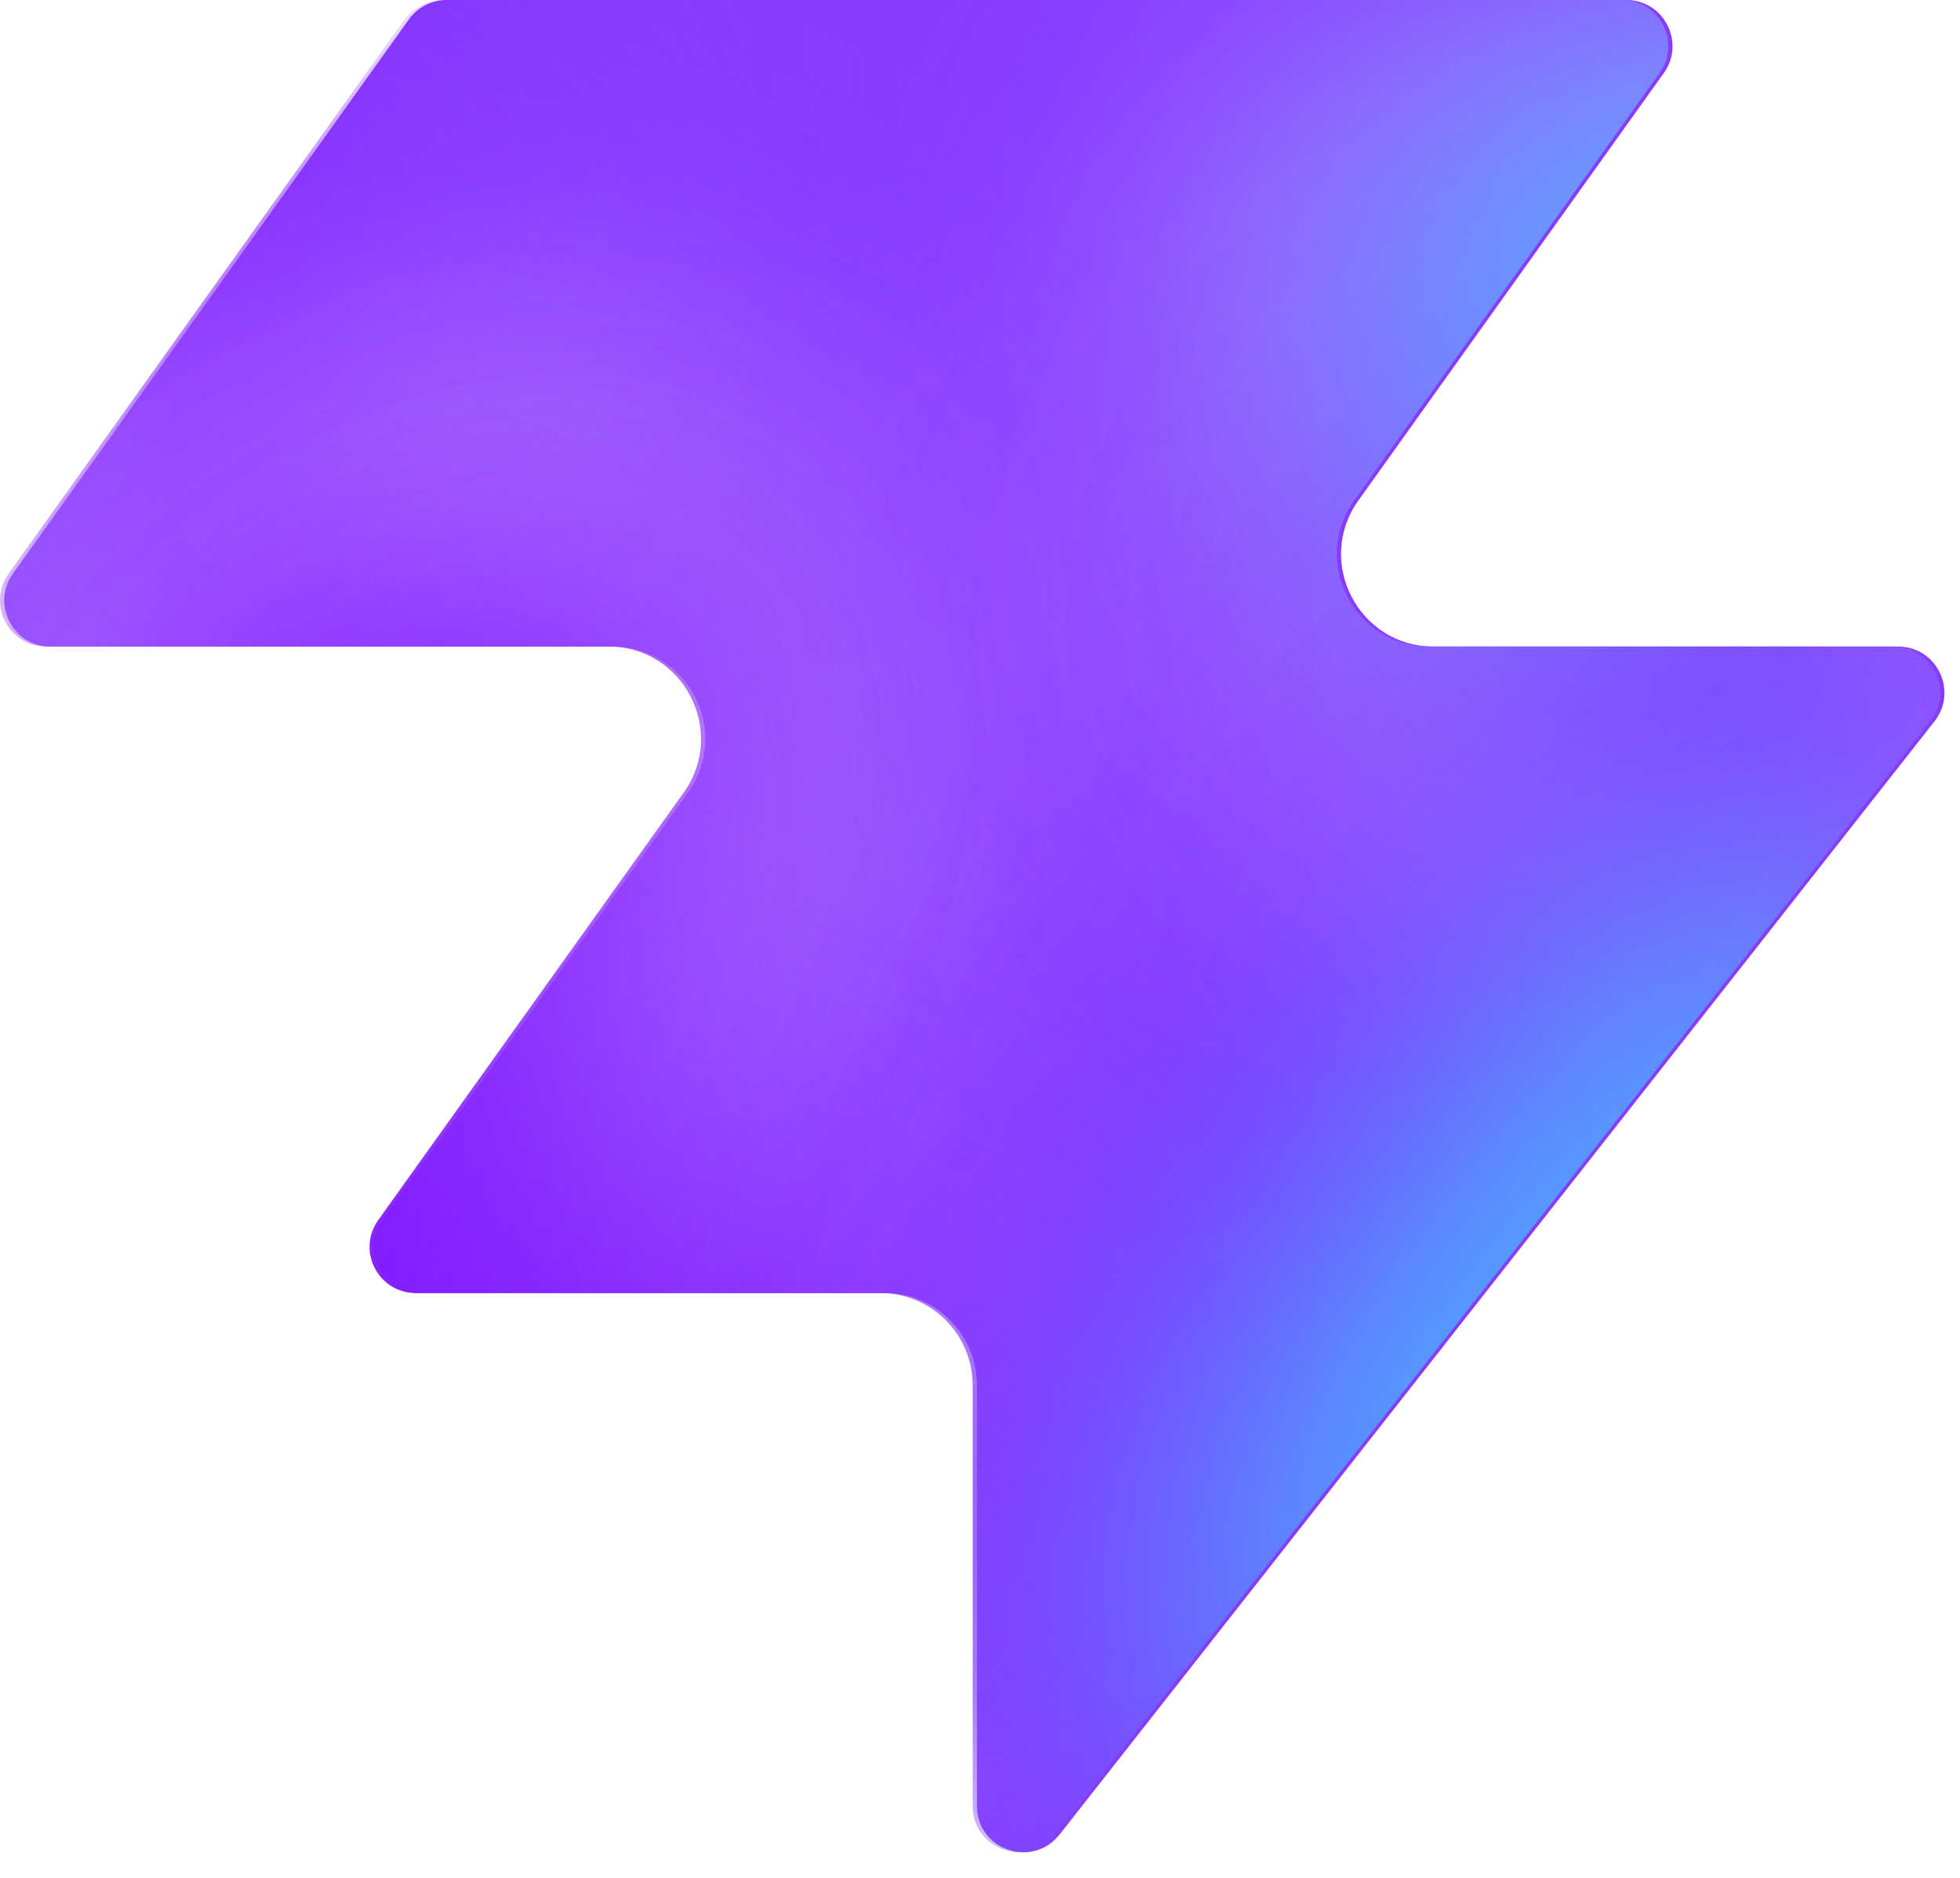
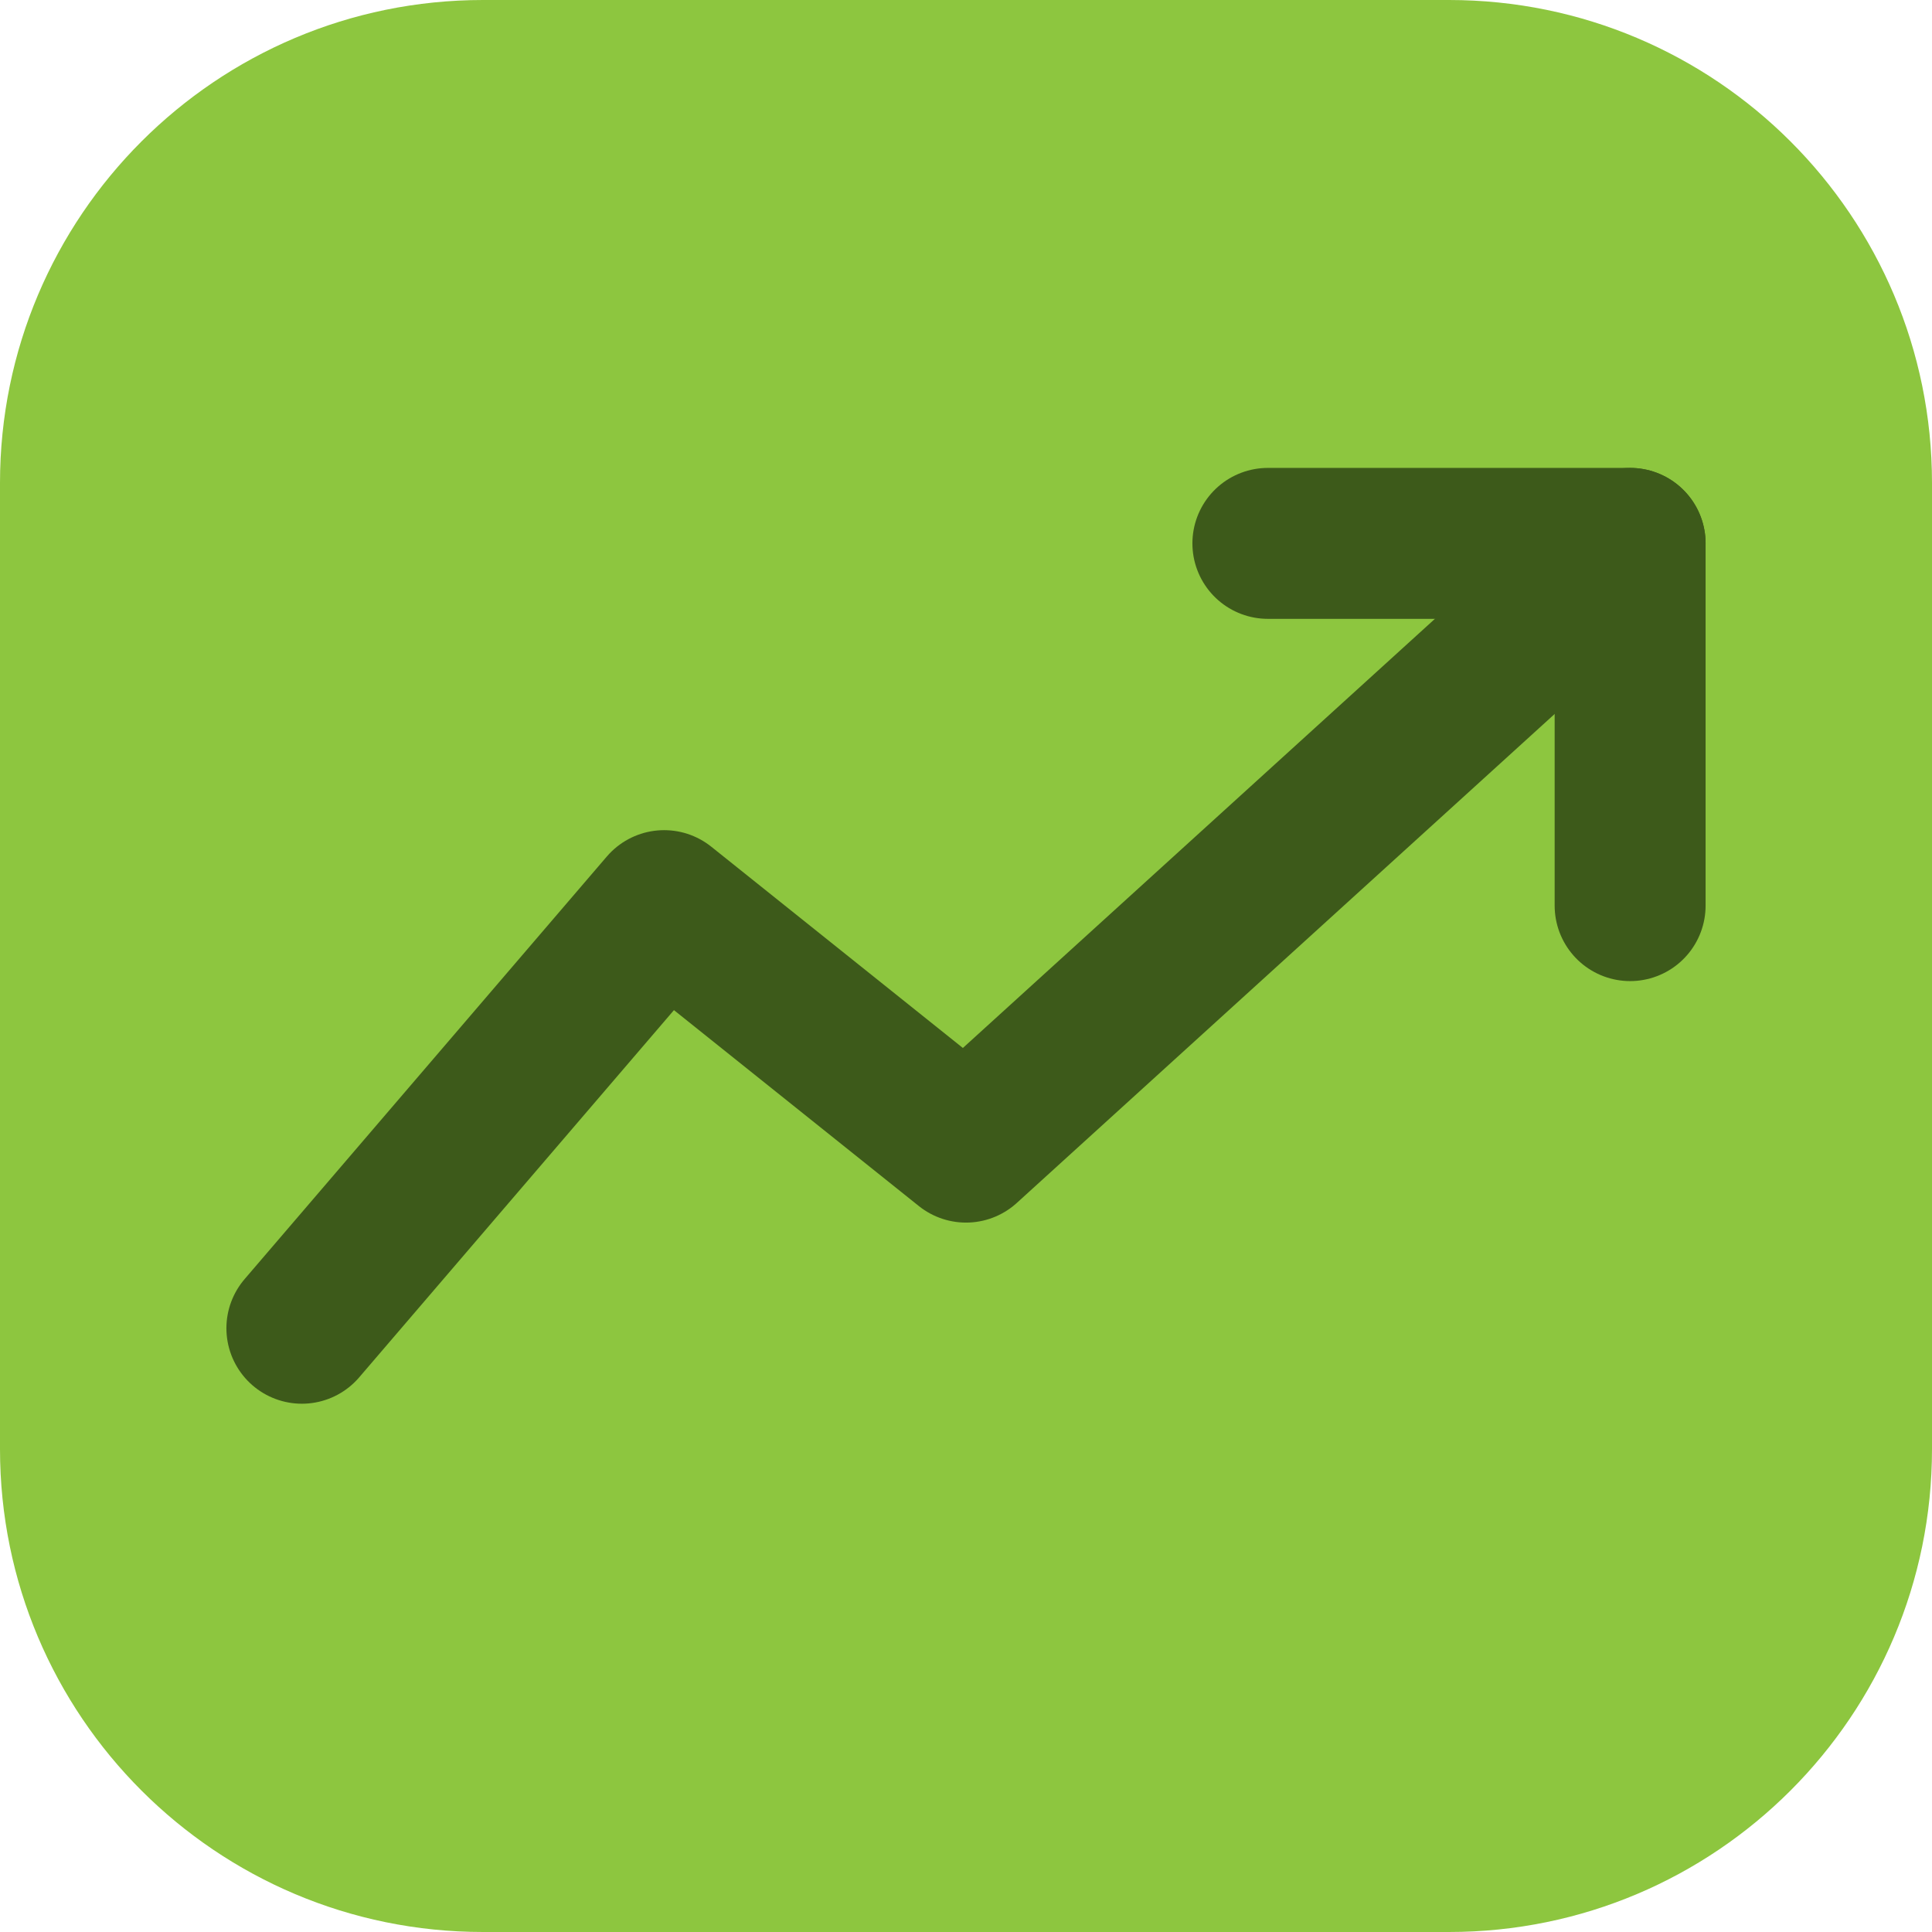
- <svg xmlns="http://www.w3.org/2000/svg" width="48" height="46" fill="none" viewBox="0 0 48 46">
-   <path fill="#863bff" d="M25.946 44.938c-.664.845-2.021.375-2.021-.698V33.937a2.26 2.26 0 0 0-2.262-2.262H10.287c-.92 0-1.456-1.04-.92-1.788l7.48-10.471c1.07-1.497 0-3.578-1.842-3.578H1.237c-.92 0-1.456-1.04-.92-1.788L10.013.474c.214-.297.556-.474.92-.474h28.894c.92 0 1.456 1.04.92 1.788l-7.48 10.471c-1.07 1.498 0 3.579 1.842 3.579h11.377c.943 0 1.473 1.088.89 1.83L25.947 44.94z" style="fill:#863bff;fill:color(display-p3 .525 .23 1);fill-opacity:1" />
-   <mask id="a" width="48" height="46" x="0" y="0" maskUnits="userSpaceOnUse" style="mask-type:alpha">
-     <path fill="#000" d="M25.842 44.938c-.664.844-2.021.375-2.021-.698V33.937a2.26 2.26 0 0 0-2.262-2.262H10.183c-.92 0-1.456-1.04-.92-1.788l7.48-10.471c1.07-1.498 0-3.579-1.842-3.579H1.133c-.92 0-1.456-1.04-.92-1.787L9.91.473c.214-.297.556-.474.92-.474h28.894c.92 0 1.456 1.04.92 1.788l-7.48 10.471c-1.07 1.498 0 3.578 1.842 3.578h11.377c.943 0 1.473 1.088.89 1.832L25.843 44.94z" style="fill:#000;fill-opacity:1" />
-   </mask>
-   <g mask="url(#a)">
-     <g filter="url(#b)">
-       <ellipse cx="5.508" cy="14.704" fill="#ede6ff" rx="5.508" ry="14.704" style="fill:#ede6ff;fill:color(display-p3 .927 .903 1);fill-opacity:1" transform="matrix(.00324 1 1 -.00324 -4.47 31.516)" />
-     </g>
-     <g filter="url(#c)">
-       <ellipse cx="10.399" cy="29.851" fill="#ede6ff" rx="10.399" ry="29.851" style="fill:#ede6ff;fill:color(display-p3 .927 .903 1);fill-opacity:1" transform="matrix(.00324 1 1 -.00324 -39.328 7.883)" />
-     </g>
-     <g filter="url(#d)">
-       <ellipse cx="5.508" cy="30.487" fill="#7e14ff" rx="5.508" ry="30.487" style="fill:#7e14ff;fill:color(display-p3 .492 .077 1);fill-opacity:1" transform="rotate(89.814 -25.913 -14.639)scale(1 -1)" />
-     </g>
-     <g filter="url(#e)">
-       <ellipse cx="5.508" cy="30.599" fill="#7e14ff" rx="5.508" ry="30.599" style="fill:#7e14ff;fill:color(display-p3 .492 .077 1);fill-opacity:1" transform="rotate(89.814 -32.644 -3.334)scale(1 -1)" />
-     </g>
-     <g filter="url(#f)">
-       <ellipse cx="5.508" cy="30.599" fill="#7e14ff" rx="5.508" ry="30.599" style="fill:#7e14ff;fill:color(display-p3 .492 .077 1);fill-opacity:1" transform="matrix(.00324 1 1 -.00324 -34.34 30.47)" />
-     </g>
-     <g filter="url(#g)">
-       <ellipse cx="14.072" cy="22.078" fill="#ede6ff" rx="14.072" ry="22.078" style="fill:#ede6ff;fill:color(display-p3 .927 .903 1);fill-opacity:1" transform="rotate(93.35 24.506 48.493)scale(-1 1)" />
-     </g>
-     <g filter="url(#h)">
-       <ellipse cx="3.47" cy="21.501" fill="#7e14ff" rx="3.47" ry="21.501" style="fill:#7e14ff;fill:color(display-p3 .492 .077 1);fill-opacity:1" transform="rotate(89.009 28.708 47.59)scale(-1 1)" />
-     </g>
-     <g filter="url(#i)">
-       <ellipse cx="3.47" cy="21.501" fill="#7e14ff" rx="3.47" ry="21.501" style="fill:#7e14ff;fill:color(display-p3 .492 .077 1);fill-opacity:1" transform="rotate(89.009 28.708 47.59)scale(-1 1)" />
-     </g>
-     <g filter="url(#j)">
-       <ellipse cx=".387" cy="8.972" fill="#7e14ff" rx="4.407" ry="29.108" style="fill:#7e14ff;fill:color(display-p3 .492 .077 1);fill-opacity:1" transform="rotate(39.51 .387 8.972)" />
-     </g>
-     <g filter="url(#k)">
-       <ellipse cx="47.523" cy="-6.092" fill="#7e14ff" rx="4.407" ry="29.108" style="fill:#7e14ff;fill:color(display-p3 .492 .077 1);fill-opacity:1" transform="rotate(37.892 47.523 -6.092)" />
-     </g>
-     <g filter="url(#l)">
-       <ellipse cx="41.412" cy="6.333" fill="#47bfff" rx="5.971" ry="9.665" style="fill:#47bfff;fill:color(display-p3 .28 .748 1);fill-opacity:1" transform="rotate(37.892 41.412 6.333)" />
-     </g>
-     <g filter="url(#m)">
-       <ellipse cx="-1.879" cy="38.332" fill="#7e14ff" rx="4.407" ry="29.108" style="fill:#7e14ff;fill:color(display-p3 .492 .077 1);fill-opacity:1" transform="rotate(37.892 -1.88 38.332)" />
-     </g>
-     <g filter="url(#n)">
-       <ellipse cx="-1.879" cy="38.332" fill="#7e14ff" rx="4.407" ry="29.108" style="fill:#7e14ff;fill:color(display-p3 .492 .077 1);fill-opacity:1" transform="rotate(37.892 -1.88 38.332)" />
-     </g>
-     <g filter="url(#o)">
-       <ellipse cx="35.651" cy="29.907" fill="#7e14ff" rx="4.407" ry="29.108" style="fill:#7e14ff;fill:color(display-p3 .492 .077 1);fill-opacity:1" transform="rotate(37.892 35.651 29.907)" />
-     </g>
-     <g filter="url(#p)">
-       <ellipse cx="38.418" cy="32.4" fill="#47bfff" rx="5.971" ry="15.297" style="fill:#47bfff;fill:color(display-p3 .28 .748 1);fill-opacity:1" transform="rotate(37.892 38.418 32.4)" />
-     </g>
-   </g>
-   <defs>
-     <filter id="b" width="60.045" height="41.654" x="-19.77" y="16.149" color-interpolation-filters="sRGB" filterUnits="userSpaceOnUse">
-       <feFlood flood-opacity="0" result="BackgroundImageFix" />
-       <feBlend in="SourceGraphic" in2="BackgroundImageFix" result="shape" />
-       <feGaussianBlur result="effect1_foregroundBlur_2002_17158" stdDeviation="7.659" />
-     </filter>
-     <filter id="c" width="90.34" height="51.437" x="-54.613" y="-7.533" color-interpolation-filters="sRGB" filterUnits="userSpaceOnUse">
-       <feFlood flood-opacity="0" result="BackgroundImageFix" />
-       <feBlend in="SourceGraphic" in2="BackgroundImageFix" result="shape" />
-       <feGaussianBlur result="effect1_foregroundBlur_2002_17158" stdDeviation="7.659" />
-     </filter>
-     <filter id="d" width="79.355" height="29.4" x="-49.64" y="2.03" color-interpolation-filters="sRGB" filterUnits="userSpaceOnUse">
-       <feFlood flood-opacity="0" result="BackgroundImageFix" />
-       <feBlend in="SourceGraphic" in2="BackgroundImageFix" result="shape" />
-       <feGaussianBlur result="effect1_foregroundBlur_2002_17158" stdDeviation="4.596" />
-     </filter>
-     <filter id="e" width="79.579" height="29.4" x="-45.045" y="20.029" color-interpolation-filters="sRGB" filterUnits="userSpaceOnUse">
-       <feFlood flood-opacity="0" result="BackgroundImageFix" />
-       <feBlend in="SourceGraphic" in2="BackgroundImageFix" result="shape" />
-       <feGaussianBlur result="effect1_foregroundBlur_2002_17158" stdDeviation="4.596" />
-     </filter>
-     <filter id="f" width="79.579" height="29.4" x="-43.513" y="21.178" color-interpolation-filters="sRGB" filterUnits="userSpaceOnUse">
-       <feFlood flood-opacity="0" result="BackgroundImageFix" />
-       <feBlend in="SourceGraphic" in2="BackgroundImageFix" result="shape" />
-       <feGaussianBlur result="effect1_foregroundBlur_2002_17158" stdDeviation="4.596" />
-     </filter>
-     <filter id="g" width="74.749" height="58.852" x="15.756" y="-17.901" color-interpolation-filters="sRGB" filterUnits="userSpaceOnUse">
-       <feFlood flood-opacity="0" result="BackgroundImageFix" />
-       <feBlend in="SourceGraphic" in2="BackgroundImageFix" result="shape" />
-       <feGaussianBlur result="effect1_foregroundBlur_2002_17158" stdDeviation="7.659" />
-     </filter>
-     <filter id="h" width="61.377" height="25.362" x="23.548" y="2.284" color-interpolation-filters="sRGB" filterUnits="userSpaceOnUse">
-       <feFlood flood-opacity="0" result="BackgroundImageFix" />
-       <feBlend in="SourceGraphic" in2="BackgroundImageFix" result="shape" />
-       <feGaussianBlur result="effect1_foregroundBlur_2002_17158" stdDeviation="4.596" />
-     </filter>
-     <filter id="i" width="61.377" height="25.362" x="23.548" y="2.284" color-interpolation-filters="sRGB" filterUnits="userSpaceOnUse">
-       <feFlood flood-opacity="0" result="BackgroundImageFix" />
-       <feBlend in="SourceGraphic" in2="BackgroundImageFix" result="shape" />
-       <feGaussianBlur result="effect1_foregroundBlur_2002_17158" stdDeviation="4.596" />
-     </filter>
-     <filter id="j" width="56.045" height="63.649" x="-27.636" y="-22.853" color-interpolation-filters="sRGB" filterUnits="userSpaceOnUse">
-       <feFlood flood-opacity="0" result="BackgroundImageFix" />
-       <feBlend in="SourceGraphic" in2="BackgroundImageFix" result="shape" />
-       <feGaussianBlur result="effect1_foregroundBlur_2002_17158" stdDeviation="4.596" />
-     </filter>
-     <filter id="k" width="54.814" height="64.646" x="20.116" y="-38.415" color-interpolation-filters="sRGB" filterUnits="userSpaceOnUse">
-       <feFlood flood-opacity="0" result="BackgroundImageFix" />
-       <feBlend in="SourceGraphic" in2="BackgroundImageFix" result="shape" />
-       <feGaussianBlur result="effect1_foregroundBlur_2002_17158" stdDeviation="4.596" />
-     </filter>
-     <filter id="l" width="33.541" height="35.313" x="24.641" y="-11.323" color-interpolation-filters="sRGB" filterUnits="userSpaceOnUse">
-       <feFlood flood-opacity="0" result="BackgroundImageFix" />
-       <feBlend in="SourceGraphic" in2="BackgroundImageFix" result="shape" />
-       <feGaussianBlur result="effect1_foregroundBlur_2002_17158" stdDeviation="4.596" />
-     </filter>
-     <filter id="m" width="54.814" height="64.646" x="-29.286" y="6.009" color-interpolation-filters="sRGB" filterUnits="userSpaceOnUse">
-       <feFlood flood-opacity="0" result="BackgroundImageFix" />
-       <feBlend in="SourceGraphic" in2="BackgroundImageFix" result="shape" />
-       <feGaussianBlur result="effect1_foregroundBlur_2002_17158" stdDeviation="4.596" />
-     </filter>
-     <filter id="n" width="54.814" height="64.646" x="-29.286" y="6.009" color-interpolation-filters="sRGB" filterUnits="userSpaceOnUse">
-       <feFlood flood-opacity="0" result="BackgroundImageFix" />
-       <feBlend in="SourceGraphic" in2="BackgroundImageFix" result="shape" />
-       <feGaussianBlur result="effect1_foregroundBlur_2002_17158" stdDeviation="4.596" />
-     </filter>
-     <filter id="o" width="54.814" height="64.646" x="8.244" y="-2.416" color-interpolation-filters="sRGB" filterUnits="userSpaceOnUse">
-       <feFlood flood-opacity="0" result="BackgroundImageFix" />
-       <feBlend in="SourceGraphic" in2="BackgroundImageFix" result="shape" />
-       <feGaussianBlur result="effect1_foregroundBlur_2002_17158" stdDeviation="4.596" />
-     </filter>
-     <filter id="p" width="39.409" height="43.623" x="18.713" y="10.588" color-interpolation-filters="sRGB" filterUnits="userSpaceOnUse">
-       <feFlood flood-opacity="0" result="BackgroundImageFix" />
-       <feBlend in="SourceGraphic" in2="BackgroundImageFix" result="shape" />
-       <feGaussianBlur result="effect1_foregroundBlur_2002_17158" stdDeviation="4.596" />
-     </filter>
-   </defs>
+ <svg xmlns="http://www.w3.org/2000/svg" viewBox="0 0 32 32">
+   <rect width="32" height="32" rx="8" fill="#8dc63f" />
+   <polyline points="5,22 11,15 16,19 27,9" fill="none" stroke="#3d5a1a" stroke-width="2.5" stroke-linecap="round" stroke-linejoin="round" />
+   <polyline points="21,9 27,9 27,15" fill="none" stroke="#3d5a1a" stroke-width="2.5" stroke-linecap="round" stroke-linejoin="round" />
</svg>
